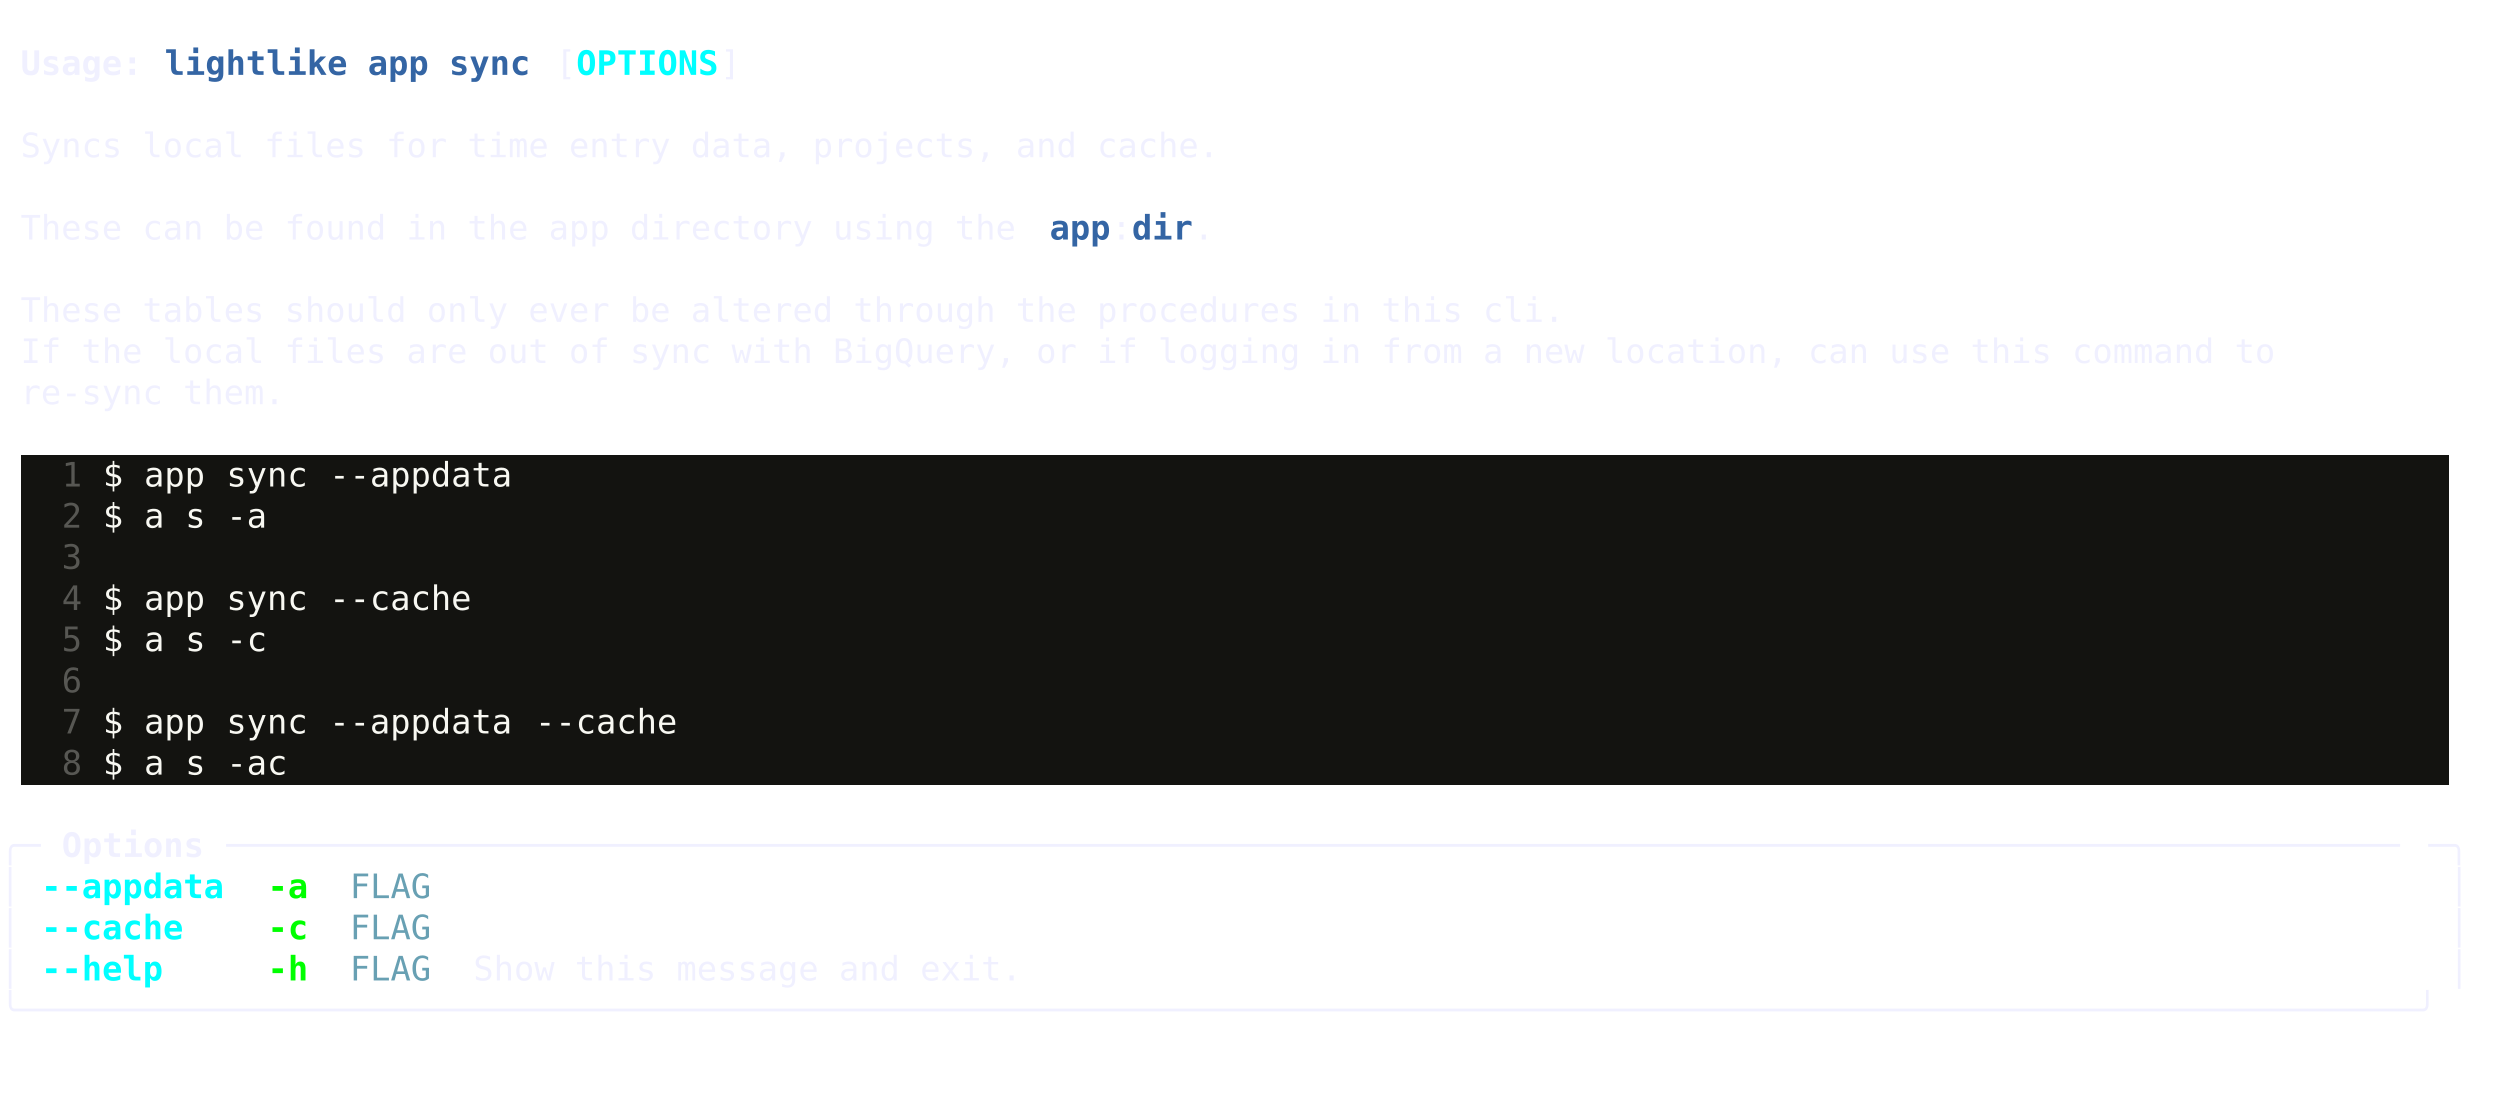
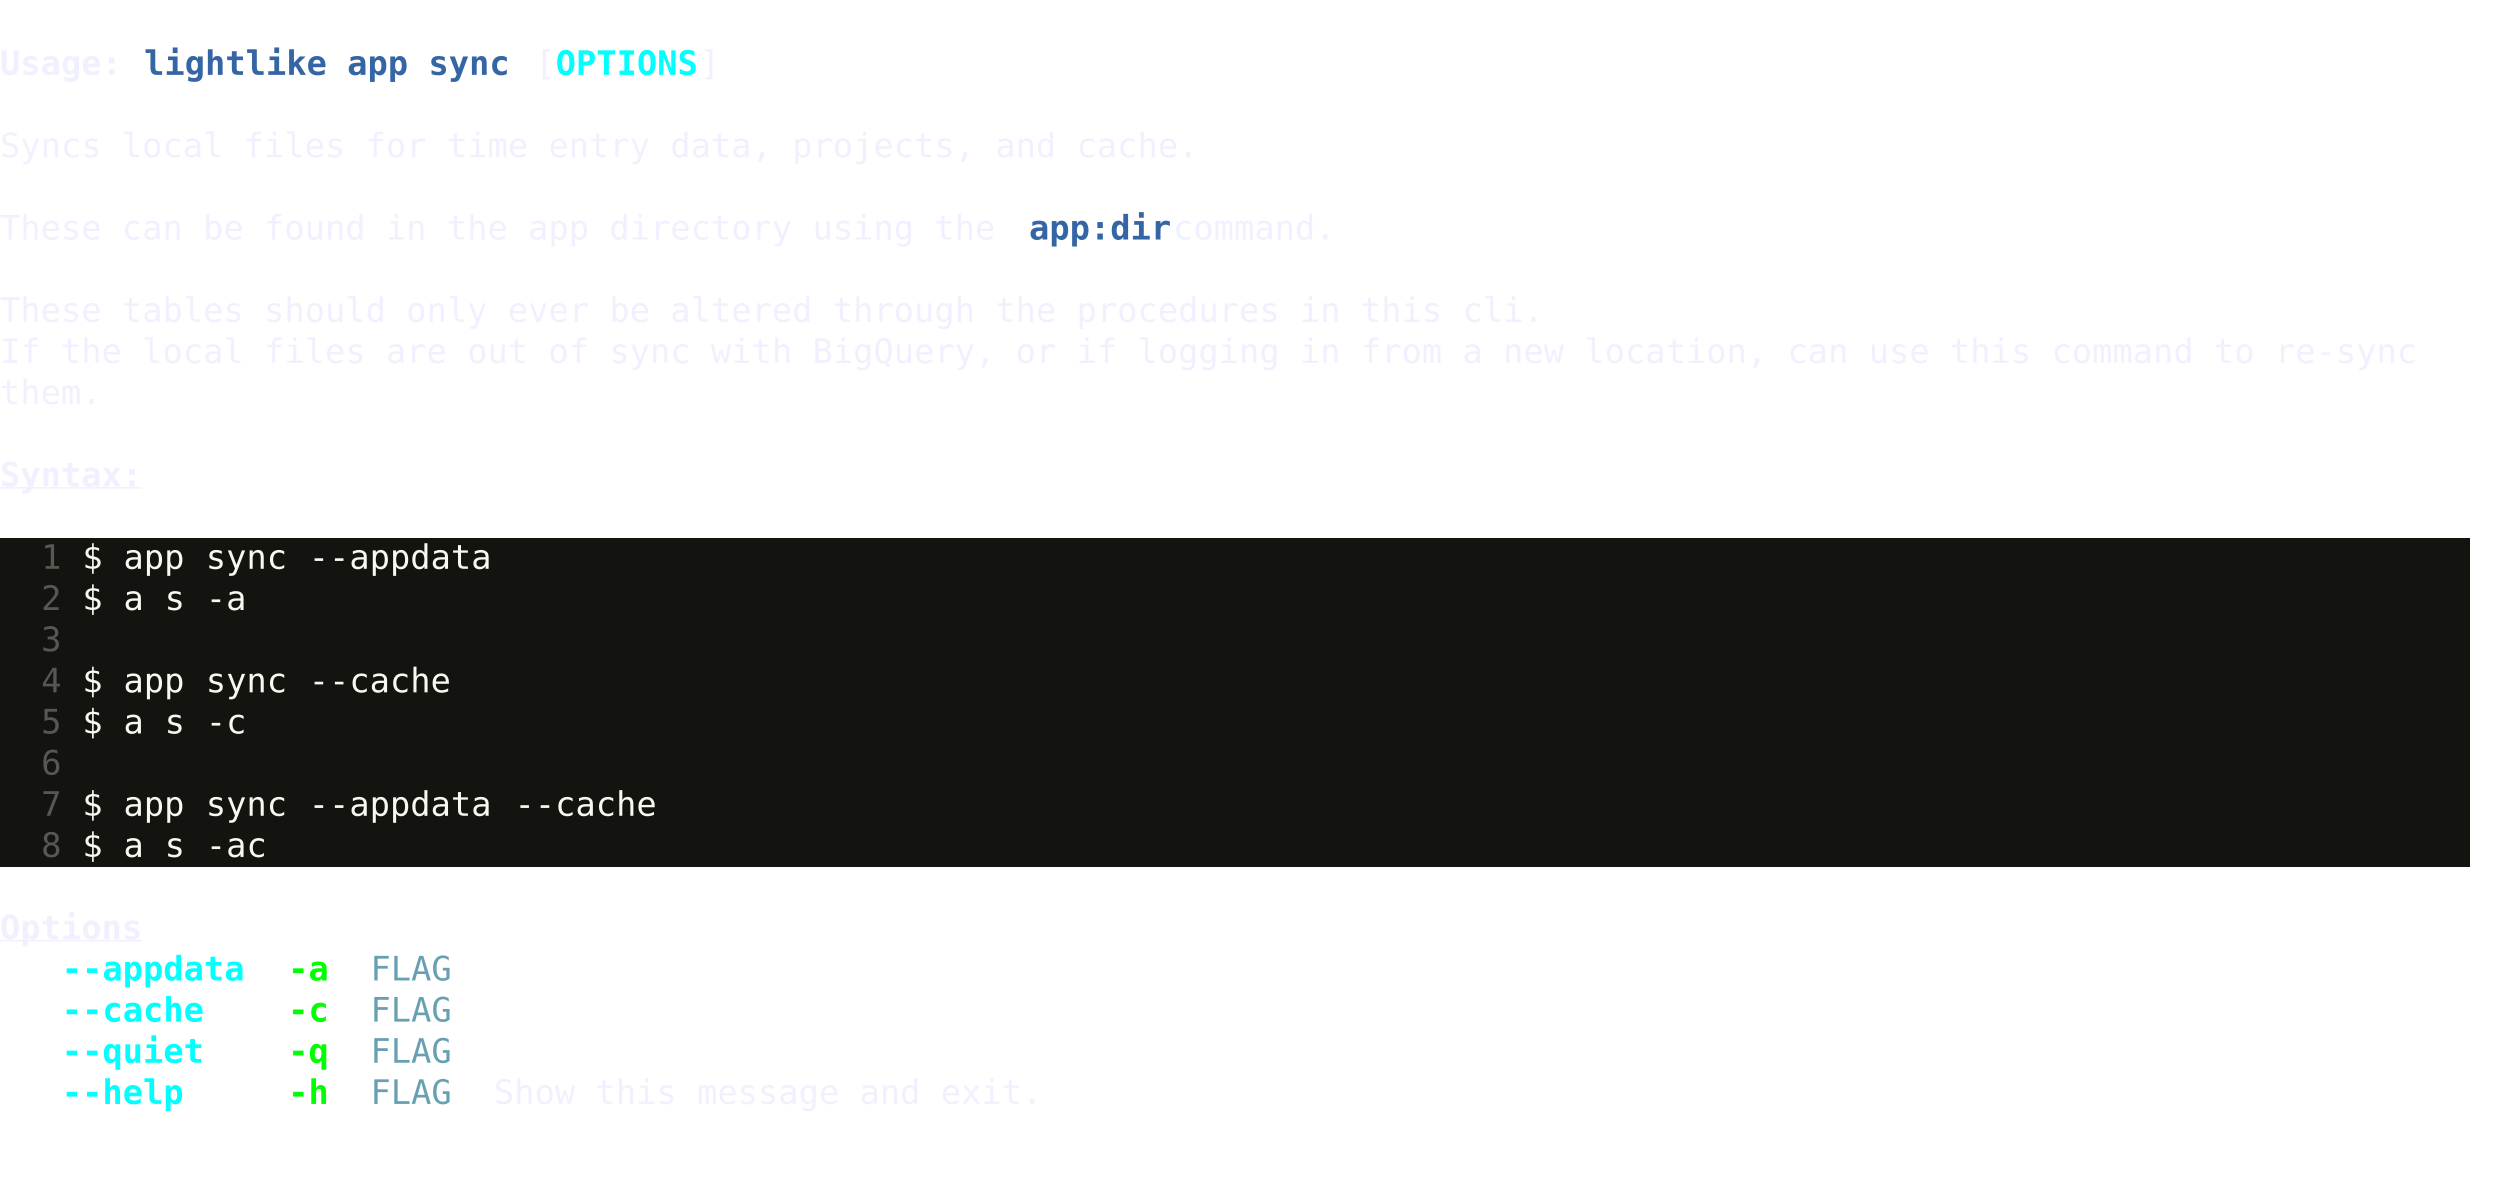
- <svg xmlns="http://www.w3.org/2000/svg" class="rich-terminal" viewBox="0 0 1482 660.0">
+ <svg xmlns="http://www.w3.org/2000/svg" class="rich-terminal" viewBox="0 0 1482 708.8">
  <style>

    @font-face {
        font-family: "Fira Code";
        src: local("FiraCode-Regular"),
                url("https://cdnjs.cloudflare.com/ajax/libs/firacode/6.2.0/woff2/FiraCode-Regular.woff2") format("woff2"),
                url("https://cdnjs.cloudflare.com/ajax/libs/firacode/6.2.0/woff/FiraCode-Regular.woff") format("woff");
        font-style: normal;
        font-weight: 400;
    }
    @font-face {
        font-family: "Fira Code";
        src: local("FiraCode-Bold"),
                url("https://cdnjs.cloudflare.com/ajax/libs/firacode/6.2.0/woff2/FiraCode-Bold.woff2") format("woff2"),
                url("https://cdnjs.cloudflare.com/ajax/libs/firacode/6.2.0/woff/FiraCode-Bold.woff") format("woff");
        font-style: bold;
        font-weight: 700;
    }

    .lightlike-cli-252773214-matrix {
        font-family: Fira Code, monospace;
        font-size: 20px;
        line-height: 24.4px;
        font-variant-east-asian: full-width;
    }

    .lightlike-cli-252773214-title {
        font-size: 18px;
        font-weight: bold;
        font-family: arial;
    }

-     .lightlike-cli-252773214-r1 { fill: #f0f0ff }
- .lightlike-cli-252773214-r2 { fill: #c5c8c6 }
- .lightlike-cli-252773214-r3 { fill: #f0f0ff;font-weight: bold }
+     .lightlike-cli-252773214-r1 { fill: #c5c8c6 }
+ .lightlike-cli-252773214-r2 { fill: #f0f0ff;font-weight: bold }
+ .lightlike-cli-252773214-r3 { fill: #f0f0ff }
.lightlike-cli-252773214-r4 { fill: #3465a4;font-weight: bold }
.lightlike-cli-252773214-r5 { fill: #00ffff;font-weight: bold }
- .lightlike-cli-252773214-r6 { fill: #e1e1db;font-weight: bold }
- .lightlike-cli-252773214-r7 { fill: #575753 }
- .lightlike-cli-252773214-r8 { fill: #f8f8f2 }
- .lightlike-cli-252773214-r9 { fill: #00ff00;font-weight: bold }
- .lightlike-cli-252773214-r10 { fill: #68a0b3 }
+ .lightlike-cli-252773214-r6 { fill: #f0f0ff;font-weight: bold;text-decoration: underline; }
+ .lightlike-cli-252773214-r7 { fill: #e1e1db;font-weight: bold }
+ .lightlike-cli-252773214-r8 { fill: #575753 }
+ .lightlike-cli-252773214-r9 { fill: #f8f8f2 }
+ .lightlike-cli-252773214-r10 { fill: #00ff00;font-weight: bold }
+ .lightlike-cli-252773214-r11 { fill: #68a0b3 }
    </style>
  <defs>
    <clipPath id="lightlike-cli-252773214-clip-terminal">
-       <rect x="0" y="0" width="1463.0" height="609.0" />
+       <rect x="0" y="0" width="1463.0" height="657.8" />
    </clipPath>
    <clipPath id="lightlike-cli-252773214-line-0">
      <rect x="0" y="1.5" width="1464" height="24.65" />
    </clipPath>
    <clipPath id="lightlike-cli-252773214-line-1">
      <rect x="0" y="25.9" width="1464" height="24.65" />
    </clipPath>
    <clipPath id="lightlike-cli-252773214-line-2">
      <rect x="0" y="50.3" width="1464" height="24.65" />
    </clipPath>
    <clipPath id="lightlike-cli-252773214-line-3">
      <rect x="0" y="74.7" width="1464" height="24.65" />
    </clipPath>
    <clipPath id="lightlike-cli-252773214-line-4">
      <rect x="0" y="99.1" width="1464" height="24.65" />
    </clipPath>
    <clipPath id="lightlike-cli-252773214-line-5">
      <rect x="0" y="123.5" width="1464" height="24.65" />
    </clipPath>
    <clipPath id="lightlike-cli-252773214-line-6">
      <rect x="0" y="147.9" width="1464" height="24.65" />
    </clipPath>
    <clipPath id="lightlike-cli-252773214-line-7">
      <rect x="0" y="172.3" width="1464" height="24.65" />
    </clipPath>
    <clipPath id="lightlike-cli-252773214-line-8">
      <rect x="0" y="196.7" width="1464" height="24.65" />
    </clipPath>
    <clipPath id="lightlike-cli-252773214-line-9">
      <rect x="0" y="221.1" width="1464" height="24.65" />
    </clipPath>
    <clipPath id="lightlike-cli-252773214-line-10">
      <rect x="0" y="245.5" width="1464" height="24.65" />
    </clipPath>
    <clipPath id="lightlike-cli-252773214-line-11">
      <rect x="0" y="269.9" width="1464" height="24.65" />
    </clipPath>
    <clipPath id="lightlike-cli-252773214-line-12">
      <rect x="0" y="294.3" width="1464" height="24.65" />
    </clipPath>
    <clipPath id="lightlike-cli-252773214-line-13">
      <rect x="0" y="318.7" width="1464" height="24.65" />
    </clipPath>
    <clipPath id="lightlike-cli-252773214-line-14">
      <rect x="0" y="343.1" width="1464" height="24.65" />
    </clipPath>
    <clipPath id="lightlike-cli-252773214-line-15">
      <rect x="0" y="367.5" width="1464" height="24.65" />
    </clipPath>
    <clipPath id="lightlike-cli-252773214-line-16">
      <rect x="0" y="391.9" width="1464" height="24.65" />
    </clipPath>
    <clipPath id="lightlike-cli-252773214-line-17">
      <rect x="0" y="416.3" width="1464" height="24.65" />
    </clipPath>
    <clipPath id="lightlike-cli-252773214-line-18">
      <rect x="0" y="440.7" width="1464" height="24.65" />
    </clipPath>
    <clipPath id="lightlike-cli-252773214-line-19">
      <rect x="0" y="465.1" width="1464" height="24.65" />
    </clipPath>
    <clipPath id="lightlike-cli-252773214-line-20">
      <rect x="0" y="489.5" width="1464" height="24.65" />
    </clipPath>
    <clipPath id="lightlike-cli-252773214-line-21">
      <rect x="0" y="513.9" width="1464" height="24.65" />
    </clipPath>
    <clipPath id="lightlike-cli-252773214-line-22">
      <rect x="0" y="538.3" width="1464" height="24.65" />
    </clipPath>
    <clipPath id="lightlike-cli-252773214-line-23">
      <rect x="0" y="562.7" width="1464" height="24.65" />
    </clipPath>
+     <clipPath id="lightlike-cli-252773214-line-24">
+       <rect x="0" y="587.1" width="1464" height="24.65" />
+     </clipPath>
+     <clipPath id="lightlike-cli-252773214-line-25">
+       <rect x="0" y="611.5" width="1464" height="24.65" />
+     </clipPath>
  </defs>
-   <rect fill="#131310" x="12.2" y="269.9" width="24.4" height="24.65" shape-rendering="crispEdges" />
-   <rect fill="#131310" x="36.6" y="269.9" width="24.4" height="24.65" shape-rendering="crispEdges" />
-   <rect fill="#131310" x="61" y="269.9" width="24.4" height="24.65" shape-rendering="crispEdges" />
-   <rect fill="#131310" x="85.4" y="269.9" width="36.6" height="24.65" shape-rendering="crispEdges" />
-   <rect fill="#131310" x="122" y="269.9" width="12.2" height="24.65" shape-rendering="crispEdges" />
-   <rect fill="#131310" x="134.2" y="269.9" width="48.8" height="24.65" shape-rendering="crispEdges" />
-   <rect fill="#131310" x="183" y="269.9" width="12.2" height="24.65" shape-rendering="crispEdges" />
-   <rect fill="#131310" x="195.2" y="269.9" width="109.8" height="24.65" shape-rendering="crispEdges" />
-   <rect fill="#131310" x="305" y="269.9" width="1146.8" height="24.65" shape-rendering="crispEdges" />
-   <rect fill="#131310" x="12.2" y="294.3" width="24.4" height="24.65" shape-rendering="crispEdges" />
-   <rect fill="#131310" x="36.6" y="294.3" width="24.4" height="24.65" shape-rendering="crispEdges" />
-   <rect fill="#131310" x="61" y="294.3" width="24.4" height="24.65" shape-rendering="crispEdges" />
-   <rect fill="#131310" x="85.4" y="294.3" width="12.2" height="24.65" shape-rendering="crispEdges" />
-   <rect fill="#131310" x="97.6" y="294.3" width="12.2" height="24.65" shape-rendering="crispEdges" />
-   <rect fill="#131310" x="109.8" y="294.3" width="12.2" height="24.65" shape-rendering="crispEdges" />
-   <rect fill="#131310" x="122" y="294.3" width="12.2" height="24.65" shape-rendering="crispEdges" />
-   <rect fill="#131310" x="134.2" y="294.3" width="24.4" height="24.65" shape-rendering="crispEdges" />
-   <rect fill="#131310" x="158.6" y="294.3" width="1293.2" height="24.65" shape-rendering="crispEdges" />
-   <rect fill="#131310" x="12.2" y="318.7" width="24.4" height="24.65" shape-rendering="crispEdges" />
-   <rect fill="#131310" x="36.6" y="318.7" width="24.4" height="24.65" shape-rendering="crispEdges" />
-   <rect fill="#131310" x="61" y="318.7" width="1390.8" height="24.65" shape-rendering="crispEdges" />
-   <rect fill="#131310" x="12.2" y="343.1" width="24.4" height="24.65" shape-rendering="crispEdges" />
-   <rect fill="#131310" x="36.6" y="343.1" width="24.4" height="24.65" shape-rendering="crispEdges" />
-   <rect fill="#131310" x="61" y="343.1" width="24.4" height="24.65" shape-rendering="crispEdges" />
-   <rect fill="#131310" x="85.4" y="343.1" width="36.6" height="24.65" shape-rendering="crispEdges" />
-   <rect fill="#131310" x="122" y="343.1" width="12.2" height="24.65" shape-rendering="crispEdges" />
-   <rect fill="#131310" x="134.2" y="343.1" width="48.8" height="24.65" shape-rendering="crispEdges" />
-   <rect fill="#131310" x="183" y="343.1" width="12.2" height="24.65" shape-rendering="crispEdges" />
-   <rect fill="#131310" x="195.2" y="343.1" width="85.4" height="24.65" shape-rendering="crispEdges" />
-   <rect fill="#131310" x="280.6" y="343.1" width="1171.2" height="24.65" shape-rendering="crispEdges" />
-   <rect fill="#131310" x="12.2" y="367.5" width="24.4" height="24.65" shape-rendering="crispEdges" />
-   <rect fill="#131310" x="36.6" y="367.5" width="24.4" height="24.65" shape-rendering="crispEdges" />
-   <rect fill="#131310" x="61" y="367.5" width="24.4" height="24.65" shape-rendering="crispEdges" />
-   <rect fill="#131310" x="85.4" y="367.5" width="12.2" height="24.65" shape-rendering="crispEdges" />
-   <rect fill="#131310" x="97.6" y="367.5" width="12.2" height="24.65" shape-rendering="crispEdges" />
-   <rect fill="#131310" x="109.8" y="367.5" width="12.2" height="24.65" shape-rendering="crispEdges" />
-   <rect fill="#131310" x="122" y="367.5" width="12.2" height="24.65" shape-rendering="crispEdges" />
-   <rect fill="#131310" x="134.2" y="367.5" width="24.4" height="24.65" shape-rendering="crispEdges" />
-   <rect fill="#131310" x="158.6" y="367.5" width="1293.2" height="24.65" shape-rendering="crispEdges" />
-   <rect fill="#131310" x="12.2" y="391.9" width="24.4" height="24.65" shape-rendering="crispEdges" />
-   <rect fill="#131310" x="36.6" y="391.9" width="24.4" height="24.65" shape-rendering="crispEdges" />
-   <rect fill="#131310" x="61" y="391.9" width="1390.8" height="24.65" shape-rendering="crispEdges" />
-   <rect fill="#131310" x="12.2" y="416.3" width="24.4" height="24.65" shape-rendering="crispEdges" />
-   <rect fill="#131310" x="36.6" y="416.3" width="24.4" height="24.65" shape-rendering="crispEdges" />
-   <rect fill="#131310" x="61" y="416.3" width="24.4" height="24.65" shape-rendering="crispEdges" />
-   <rect fill="#131310" x="85.4" y="416.3" width="36.6" height="24.65" shape-rendering="crispEdges" />
-   <rect fill="#131310" x="122" y="416.3" width="12.2" height="24.65" shape-rendering="crispEdges" />
-   <rect fill="#131310" x="134.2" y="416.3" width="48.8" height="24.65" shape-rendering="crispEdges" />
-   <rect fill="#131310" x="183" y="416.3" width="12.2" height="24.65" shape-rendering="crispEdges" />
-   <rect fill="#131310" x="195.2" y="416.3" width="109.8" height="24.65" shape-rendering="crispEdges" />
-   <rect fill="#131310" x="305" y="416.3" width="12.2" height="24.65" shape-rendering="crispEdges" />
-   <rect fill="#131310" x="317.2" y="416.3" width="85.4" height="24.65" shape-rendering="crispEdges" />
-   <rect fill="#131310" x="402.6" y="416.3" width="1049.2" height="24.65" shape-rendering="crispEdges" />
-   <rect fill="#131310" x="12.2" y="440.7" width="24.4" height="24.65" shape-rendering="crispEdges" />
-   <rect fill="#131310" x="36.6" y="440.7" width="24.4" height="24.65" shape-rendering="crispEdges" />
-   <rect fill="#131310" x="61" y="440.7" width="24.4" height="24.65" shape-rendering="crispEdges" />
-   <rect fill="#131310" x="85.4" y="440.7" width="12.2" height="24.65" shape-rendering="crispEdges" />
-   <rect fill="#131310" x="97.6" y="440.7" width="12.2" height="24.65" shape-rendering="crispEdges" />
-   <rect fill="#131310" x="109.8" y="440.7" width="12.2" height="24.65" shape-rendering="crispEdges" />
-   <rect fill="#131310" x="122" y="440.7" width="12.2" height="24.65" shape-rendering="crispEdges" />
-   <rect fill="#131310" x="134.2" y="440.7" width="36.6" height="24.65" shape-rendering="crispEdges" />
-   <rect fill="#131310" x="170.8" y="440.7" width="97.6" height="24.65" shape-rendering="crispEdges" />
-   <rect fill="#131310" x="268.4" y="440.7" width="1183.4" height="24.65" shape-rendering="crispEdges" />
+   <rect fill="#131310" x="0" y="318.7" width="24.4" height="24.65" shape-rendering="crispEdges" />
+   <rect fill="#131310" x="24.4" y="318.7" width="24.4" height="24.65" shape-rendering="crispEdges" />
+   <rect fill="#131310" x="48.8" y="318.7" width="24.4" height="24.65" shape-rendering="crispEdges" />
+   <rect fill="#131310" x="73.2" y="318.7" width="36.6" height="24.65" shape-rendering="crispEdges" />
+   <rect fill="#131310" x="109.8" y="318.7" width="12.2" height="24.65" shape-rendering="crispEdges" />
+   <rect fill="#131310" x="122" y="318.7" width="48.8" height="24.65" shape-rendering="crispEdges" />
+   <rect fill="#131310" x="170.8" y="318.7" width="12.2" height="24.65" shape-rendering="crispEdges" />
+   <rect fill="#131310" x="183" y="318.7" width="109.8" height="24.65" shape-rendering="crispEdges" />
+   <rect fill="#131310" x="292.8" y="318.7" width="1171.2" height="24.65" shape-rendering="crispEdges" />
+   <rect fill="#131310" x="0" y="343.1" width="24.4" height="24.65" shape-rendering="crispEdges" />
+   <rect fill="#131310" x="24.4" y="343.1" width="24.4" height="24.65" shape-rendering="crispEdges" />
+   <rect fill="#131310" x="48.8" y="343.1" width="24.4" height="24.65" shape-rendering="crispEdges" />
+   <rect fill="#131310" x="73.2" y="343.1" width="12.2" height="24.65" shape-rendering="crispEdges" />
+   <rect fill="#131310" x="85.4" y="343.1" width="12.2" height="24.65" shape-rendering="crispEdges" />
+   <rect fill="#131310" x="97.6" y="343.1" width="12.2" height="24.65" shape-rendering="crispEdges" />
+   <rect fill="#131310" x="109.8" y="343.1" width="12.2" height="24.65" shape-rendering="crispEdges" />
+   <rect fill="#131310" x="122" y="343.1" width="24.4" height="24.65" shape-rendering="crispEdges" />
+   <rect fill="#131310" x="146.4" y="343.1" width="1317.6" height="24.65" shape-rendering="crispEdges" />
+   <rect fill="#131310" x="0" y="367.5" width="24.4" height="24.65" shape-rendering="crispEdges" />
+   <rect fill="#131310" x="24.4" y="367.5" width="24.4" height="24.65" shape-rendering="crispEdges" />
+   <rect fill="#131310" x="48.8" y="367.5" width="1415.2" height="24.65" shape-rendering="crispEdges" />
+   <rect fill="#131310" x="0" y="391.9" width="24.4" height="24.65" shape-rendering="crispEdges" />
+   <rect fill="#131310" x="24.4" y="391.9" width="24.4" height="24.65" shape-rendering="crispEdges" />
+   <rect fill="#131310" x="48.8" y="391.9" width="24.4" height="24.65" shape-rendering="crispEdges" />
+   <rect fill="#131310" x="73.2" y="391.9" width="36.6" height="24.65" shape-rendering="crispEdges" />
+   <rect fill="#131310" x="109.8" y="391.9" width="12.2" height="24.65" shape-rendering="crispEdges" />
+   <rect fill="#131310" x="122" y="391.9" width="48.8" height="24.65" shape-rendering="crispEdges" />
+   <rect fill="#131310" x="170.8" y="391.9" width="12.2" height="24.65" shape-rendering="crispEdges" />
+   <rect fill="#131310" x="183" y="391.9" width="85.4" height="24.65" shape-rendering="crispEdges" />
+   <rect fill="#131310" x="268.4" y="391.9" width="1195.6" height="24.65" shape-rendering="crispEdges" />
+   <rect fill="#131310" x="0" y="416.3" width="24.4" height="24.65" shape-rendering="crispEdges" />
+   <rect fill="#131310" x="24.4" y="416.3" width="24.4" height="24.65" shape-rendering="crispEdges" />
+   <rect fill="#131310" x="48.8" y="416.3" width="24.4" height="24.65" shape-rendering="crispEdges" />
+   <rect fill="#131310" x="73.2" y="416.3" width="12.2" height="24.65" shape-rendering="crispEdges" />
+   <rect fill="#131310" x="85.4" y="416.3" width="12.2" height="24.65" shape-rendering="crispEdges" />
+   <rect fill="#131310" x="97.6" y="416.3" width="12.2" height="24.65" shape-rendering="crispEdges" />
+   <rect fill="#131310" x="109.8" y="416.3" width="12.2" height="24.65" shape-rendering="crispEdges" />
+   <rect fill="#131310" x="122" y="416.3" width="24.4" height="24.65" shape-rendering="crispEdges" />
+   <rect fill="#131310" x="146.4" y="416.3" width="1317.6" height="24.65" shape-rendering="crispEdges" />
+   <rect fill="#131310" x="0" y="440.7" width="24.4" height="24.65" shape-rendering="crispEdges" />
+   <rect fill="#131310" x="24.4" y="440.7" width="24.4" height="24.65" shape-rendering="crispEdges" />
+   <rect fill="#131310" x="48.8" y="440.7" width="1415.2" height="24.65" shape-rendering="crispEdges" />
+   <rect fill="#131310" x="0" y="465.1" width="24.4" height="24.65" shape-rendering="crispEdges" />
+   <rect fill="#131310" x="24.4" y="465.1" width="24.4" height="24.65" shape-rendering="crispEdges" />
+   <rect fill="#131310" x="48.8" y="465.1" width="24.4" height="24.65" shape-rendering="crispEdges" />
+   <rect fill="#131310" x="73.2" y="465.1" width="36.6" height="24.65" shape-rendering="crispEdges" />
+   <rect fill="#131310" x="109.8" y="465.1" width="12.2" height="24.65" shape-rendering="crispEdges" />
+   <rect fill="#131310" x="122" y="465.1" width="48.8" height="24.65" shape-rendering="crispEdges" />
+   <rect fill="#131310" x="170.8" y="465.1" width="12.2" height="24.65" shape-rendering="crispEdges" />
+   <rect fill="#131310" x="183" y="465.1" width="109.8" height="24.65" shape-rendering="crispEdges" />
+   <rect fill="#131310" x="292.8" y="465.1" width="12.2" height="24.65" shape-rendering="crispEdges" />
+   <rect fill="#131310" x="305" y="465.1" width="85.4" height="24.65" shape-rendering="crispEdges" />
+   <rect fill="#131310" x="390.4" y="465.1" width="1073.6" height="24.65" shape-rendering="crispEdges" />
+   <rect fill="#131310" x="0" y="489.5" width="24.4" height="24.65" shape-rendering="crispEdges" />
+   <rect fill="#131310" x="24.4" y="489.5" width="24.4" height="24.65" shape-rendering="crispEdges" />
+   <rect fill="#131310" x="48.8" y="489.5" width="24.4" height="24.65" shape-rendering="crispEdges" />
+   <rect fill="#131310" x="73.2" y="489.5" width="12.2" height="24.65" shape-rendering="crispEdges" />
+   <rect fill="#131310" x="85.4" y="489.5" width="12.2" height="24.65" shape-rendering="crispEdges" />
+   <rect fill="#131310" x="97.6" y="489.5" width="12.2" height="24.65" shape-rendering="crispEdges" />
+   <rect fill="#131310" x="109.8" y="489.5" width="12.2" height="24.65" shape-rendering="crispEdges" />
+   <rect fill="#131310" x="122" y="489.5" width="36.6" height="24.65" shape-rendering="crispEdges" />
+   <rect fill="#131310" x="158.6" y="489.5" width="97.6" height="24.65" shape-rendering="crispEdges" />
+   <rect fill="#131310" x="256.2" y="489.5" width="1207.8" height="24.65" shape-rendering="crispEdges" />
  <g class="lightlike-cli-252773214-matrix">
-     <text class="lightlike-cli-252773214-r2" x="1464" y="20" textLength="12.2" clip-path="url(#lightlike-cli-252773214-line-0)">
- </text>
-     <text class="lightlike-cli-252773214-r3" x="12.2" y="44.4" textLength="73.2" clip-path="url(#lightlike-cli-252773214-line-1)">Usage:</text>
-     <text class="lightlike-cli-252773214-r4" x="97.6" y="44.4" textLength="219.6" clip-path="url(#lightlike-cli-252773214-line-1)">lightlike app sync</text>
-     <text class="lightlike-cli-252773214-r1" x="329.4" y="44.4" textLength="12.2" clip-path="url(#lightlike-cli-252773214-line-1)">[</text>
-     <text class="lightlike-cli-252773214-r5" x="341.6" y="44.4" textLength="85.4" clip-path="url(#lightlike-cli-252773214-line-1)">OPTIONS</text>
-     <text class="lightlike-cli-252773214-r1" x="427" y="44.4" textLength="12.2" clip-path="url(#lightlike-cli-252773214-line-1)">]</text>
-     <text class="lightlike-cli-252773214-r2" x="1464" y="44.4" textLength="12.2" clip-path="url(#lightlike-cli-252773214-line-1)">
- </text>
-     <text class="lightlike-cli-252773214-r2" x="1464" y="68.8" textLength="12.2" clip-path="url(#lightlike-cli-252773214-line-2)">
- </text>
-     <text class="lightlike-cli-252773214-r1" x="12.2" y="93.2" textLength="719.8" clip-path="url(#lightlike-cli-252773214-line-3)">Syncs local files for time entry data, projects, and cache.</text>
-     <text class="lightlike-cli-252773214-r2" x="1464" y="93.2" textLength="12.2" clip-path="url(#lightlike-cli-252773214-line-3)">
- </text>
-     <text class="lightlike-cli-252773214-r2" x="1464" y="117.6" textLength="12.2" clip-path="url(#lightlike-cli-252773214-line-4)">
- </text>
-     <text class="lightlike-cli-252773214-r1" x="12.2" y="142" textLength="610" clip-path="url(#lightlike-cli-252773214-line-5)">These can be found in the app directory using the </text>
-     <text class="lightlike-cli-252773214-r4" x="622.2" y="142" textLength="36.6" clip-path="url(#lightlike-cli-252773214-line-5)">app</text>
-     <text class="lightlike-cli-252773214-r1" x="658.8" y="142" textLength="12.2" clip-path="url(#lightlike-cli-252773214-line-5)">:</text>
-     <text class="lightlike-cli-252773214-r4" x="671" y="142" textLength="36.6" clip-path="url(#lightlike-cli-252773214-line-5)">dir</text>
-     <text class="lightlike-cli-252773214-r1" x="707.6" y="142" textLength="12.2" clip-path="url(#lightlike-cli-252773214-line-5)">.</text>
-     <text class="lightlike-cli-252773214-r2" x="1464" y="142" textLength="12.2" clip-path="url(#lightlike-cli-252773214-line-5)">
- </text>
-     <text class="lightlike-cli-252773214-r2" x="1464" y="166.4" textLength="12.2" clip-path="url(#lightlike-cli-252773214-line-6)">
- </text>
-     <text class="lightlike-cli-252773214-r1" x="12.2" y="190.8" textLength="927.2" clip-path="url(#lightlike-cli-252773214-line-7)">These tables should only ever be altered through the procedures in this cli.</text>
-     <text class="lightlike-cli-252773214-r2" x="1464" y="190.8" textLength="12.2" clip-path="url(#lightlike-cli-252773214-line-7)">
- </text>
-     <text class="lightlike-cli-252773214-r1" x="12.2" y="215.2" textLength="1366.4" clip-path="url(#lightlike-cli-252773214-line-8)">If the local files are out of sync with BigQuery, or if logging in from a new location, can use this command to </text>
-     <text class="lightlike-cli-252773214-r2" x="1464" y="215.2" textLength="12.2" clip-path="url(#lightlike-cli-252773214-line-8)">
- </text>
-     <text class="lightlike-cli-252773214-r1" x="12.2" y="239.6" textLength="158.6" clip-path="url(#lightlike-cli-252773214-line-9)">re-sync them.</text>
-     <text class="lightlike-cli-252773214-r2" x="1464" y="239.6" textLength="12.2" clip-path="url(#lightlike-cli-252773214-line-9)">
- </text>
-     <text class="lightlike-cli-252773214-r2" x="1464" y="264" textLength="12.2" clip-path="url(#lightlike-cli-252773214-line-10)">
- </text>
-     <text class="lightlike-cli-252773214-r7" x="36.6" y="288.4" textLength="24.4" clip-path="url(#lightlike-cli-252773214-line-11)">1 </text>
-     <text class="lightlike-cli-252773214-r8" x="61" y="288.4" textLength="24.4" clip-path="url(#lightlike-cli-252773214-line-11)">$ </text>
-     <text class="lightlike-cli-252773214-r8" x="85.4" y="288.4" textLength="36.6" clip-path="url(#lightlike-cli-252773214-line-11)">app</text>
-     <text class="lightlike-cli-252773214-r8" x="134.2" y="288.4" textLength="48.8" clip-path="url(#lightlike-cli-252773214-line-11)">sync</text>
-     <text class="lightlike-cli-252773214-r8" x="195.2" y="288.4" textLength="109.8" clip-path="url(#lightlike-cli-252773214-line-11)">--appdata</text>
-     <text class="lightlike-cli-252773214-r2" x="1464" y="288.4" textLength="12.2" clip-path="url(#lightlike-cli-252773214-line-11)">
- </text>
-     <text class="lightlike-cli-252773214-r7" x="36.6" y="312.8" textLength="24.4" clip-path="url(#lightlike-cli-252773214-line-12)">2 </text>
-     <text class="lightlike-cli-252773214-r8" x="61" y="312.8" textLength="24.4" clip-path="url(#lightlike-cli-252773214-line-12)">$ </text>
-     <text class="lightlike-cli-252773214-r8" x="85.4" y="312.8" textLength="12.2" clip-path="url(#lightlike-cli-252773214-line-12)">a</text>
-     <text class="lightlike-cli-252773214-r8" x="109.8" y="312.8" textLength="12.2" clip-path="url(#lightlike-cli-252773214-line-12)">s</text>
-     <text class="lightlike-cli-252773214-r8" x="134.2" y="312.8" textLength="24.4" clip-path="url(#lightlike-cli-252773214-line-12)">-a</text>
-     <text class="lightlike-cli-252773214-r2" x="1464" y="312.8" textLength="12.2" clip-path="url(#lightlike-cli-252773214-line-12)">
- </text>
-     <text class="lightlike-cli-252773214-r7" x="36.6" y="337.2" textLength="24.4" clip-path="url(#lightlike-cli-252773214-line-13)">3 </text>
-     <text class="lightlike-cli-252773214-r2" x="1464" y="337.2" textLength="12.2" clip-path="url(#lightlike-cli-252773214-line-13)">
- </text>
-     <text class="lightlike-cli-252773214-r7" x="36.6" y="361.6" textLength="24.4" clip-path="url(#lightlike-cli-252773214-line-14)">4 </text>
-     <text class="lightlike-cli-252773214-r8" x="61" y="361.6" textLength="24.4" clip-path="url(#lightlike-cli-252773214-line-14)">$ </text>
-     <text class="lightlike-cli-252773214-r8" x="85.4" y="361.6" textLength="36.6" clip-path="url(#lightlike-cli-252773214-line-14)">app</text>
-     <text class="lightlike-cli-252773214-r8" x="134.2" y="361.6" textLength="48.8" clip-path="url(#lightlike-cli-252773214-line-14)">sync</text>
-     <text class="lightlike-cli-252773214-r8" x="195.2" y="361.6" textLength="85.4" clip-path="url(#lightlike-cli-252773214-line-14)">--cache</text>
-     <text class="lightlike-cli-252773214-r2" x="1464" y="361.6" textLength="12.2" clip-path="url(#lightlike-cli-252773214-line-14)">
- </text>
-     <text class="lightlike-cli-252773214-r7" x="36.6" y="386" textLength="24.4" clip-path="url(#lightlike-cli-252773214-line-15)">5 </text>
-     <text class="lightlike-cli-252773214-r8" x="61" y="386" textLength="24.4" clip-path="url(#lightlike-cli-252773214-line-15)">$ </text>
-     <text class="lightlike-cli-252773214-r8" x="85.4" y="386" textLength="12.2" clip-path="url(#lightlike-cli-252773214-line-15)">a</text>
-     <text class="lightlike-cli-252773214-r8" x="109.8" y="386" textLength="12.2" clip-path="url(#lightlike-cli-252773214-line-15)">s</text>
-     <text class="lightlike-cli-252773214-r8" x="134.2" y="386" textLength="24.4" clip-path="url(#lightlike-cli-252773214-line-15)">-c</text>
-     <text class="lightlike-cli-252773214-r2" x="1464" y="386" textLength="12.2" clip-path="url(#lightlike-cli-252773214-line-15)">
- </text>
-     <text class="lightlike-cli-252773214-r7" x="36.6" y="410.4" textLength="24.4" clip-path="url(#lightlike-cli-252773214-line-16)">6 </text>
-     <text class="lightlike-cli-252773214-r2" x="1464" y="410.4" textLength="12.2" clip-path="url(#lightlike-cli-252773214-line-16)">
- </text>
-     <text class="lightlike-cli-252773214-r7" x="36.6" y="434.8" textLength="24.4" clip-path="url(#lightlike-cli-252773214-line-17)">7 </text>
-     <text class="lightlike-cli-252773214-r8" x="61" y="434.8" textLength="24.4" clip-path="url(#lightlike-cli-252773214-line-17)">$ </text>
-     <text class="lightlike-cli-252773214-r8" x="85.4" y="434.8" textLength="36.6" clip-path="url(#lightlike-cli-252773214-line-17)">app</text>
-     <text class="lightlike-cli-252773214-r8" x="134.2" y="434.8" textLength="48.8" clip-path="url(#lightlike-cli-252773214-line-17)">sync</text>
-     <text class="lightlike-cli-252773214-r8" x="195.2" y="434.8" textLength="109.8" clip-path="url(#lightlike-cli-252773214-line-17)">--appdata</text>
-     <text class="lightlike-cli-252773214-r8" x="317.2" y="434.8" textLength="85.4" clip-path="url(#lightlike-cli-252773214-line-17)">--cache</text>
-     <text class="lightlike-cli-252773214-r2" x="1464" y="434.8" textLength="12.2" clip-path="url(#lightlike-cli-252773214-line-17)">
- </text>
-     <text class="lightlike-cli-252773214-r7" x="36.6" y="459.2" textLength="24.4" clip-path="url(#lightlike-cli-252773214-line-18)">8 </text>
-     <text class="lightlike-cli-252773214-r8" x="61" y="459.2" textLength="24.4" clip-path="url(#lightlike-cli-252773214-line-18)">$ </text>
-     <text class="lightlike-cli-252773214-r8" x="85.4" y="459.2" textLength="12.2" clip-path="url(#lightlike-cli-252773214-line-18)">a</text>
-     <text class="lightlike-cli-252773214-r8" x="109.8" y="459.2" textLength="12.2" clip-path="url(#lightlike-cli-252773214-line-18)">s</text>
-     <text class="lightlike-cli-252773214-r8" x="134.2" y="459.2" textLength="36.6" clip-path="url(#lightlike-cli-252773214-line-18)">-ac</text>
-     <text class="lightlike-cli-252773214-r2" x="1464" y="459.2" textLength="12.2" clip-path="url(#lightlike-cli-252773214-line-18)">
- </text>
-     <text class="lightlike-cli-252773214-r2" x="1464" y="483.6" textLength="12.2" clip-path="url(#lightlike-cli-252773214-line-19)">
- </text>
-     <text class="lightlike-cli-252773214-r1" x="0" y="508" textLength="24.4" clip-path="url(#lightlike-cli-252773214-line-20)">╭─</text>
-     <text class="lightlike-cli-252773214-r3" x="36.6" y="508" textLength="85.4" clip-path="url(#lightlike-cli-252773214-line-20)">Options</text>
-     <text class="lightlike-cli-252773214-r1" x="134.2" y="508" textLength="1305.4" clip-path="url(#lightlike-cli-252773214-line-20)">───────────────────────────────────────────────────────────────────────────────────────────────────────────</text>
-     <text class="lightlike-cli-252773214-r1" x="1439.6" y="508" textLength="24.4" clip-path="url(#lightlike-cli-252773214-line-20)">─╮</text>
-     <text class="lightlike-cli-252773214-r2" x="1464" y="508" textLength="12.2" clip-path="url(#lightlike-cli-252773214-line-20)">
- </text>
-     <text class="lightlike-cli-252773214-r1" x="0" y="532.4" textLength="12.2" clip-path="url(#lightlike-cli-252773214-line-21)">│</text>
-     <text class="lightlike-cli-252773214-r5" x="24.4" y="532.4" textLength="109.8" clip-path="url(#lightlike-cli-252773214-line-21)">--appdata</text>
-     <text class="lightlike-cli-252773214-r9" x="158.6" y="532.4" textLength="24.4" clip-path="url(#lightlike-cli-252773214-line-21)">-a</text>
-     <text class="lightlike-cli-252773214-r10" x="207.4" y="532.4" textLength="48.8" clip-path="url(#lightlike-cli-252773214-line-21)">FLAG</text>
-     <text class="lightlike-cli-252773214-r1" x="1451.8" y="532.4" textLength="12.2" clip-path="url(#lightlike-cli-252773214-line-21)">│</text>
-     <text class="lightlike-cli-252773214-r2" x="1464" y="532.4" textLength="12.2" clip-path="url(#lightlike-cli-252773214-line-21)">
- </text>
-     <text class="lightlike-cli-252773214-r1" x="0" y="556.8" textLength="12.2" clip-path="url(#lightlike-cli-252773214-line-22)">│</text>
-     <text class="lightlike-cli-252773214-r5" x="24.4" y="556.8" textLength="85.4" clip-path="url(#lightlike-cli-252773214-line-22)">--cache</text>
-     <text class="lightlike-cli-252773214-r9" x="158.6" y="556.8" textLength="24.4" clip-path="url(#lightlike-cli-252773214-line-22)">-c</text>
-     <text class="lightlike-cli-252773214-r10" x="207.4" y="556.8" textLength="48.8" clip-path="url(#lightlike-cli-252773214-line-22)">FLAG</text>
-     <text class="lightlike-cli-252773214-r1" x="1451.8" y="556.8" textLength="12.2" clip-path="url(#lightlike-cli-252773214-line-22)">│</text>
-     <text class="lightlike-cli-252773214-r2" x="1464" y="556.8" textLength="12.2" clip-path="url(#lightlike-cli-252773214-line-22)">
- </text>
-     <text class="lightlike-cli-252773214-r1" x="0" y="581.2" textLength="12.2" clip-path="url(#lightlike-cli-252773214-line-23)">│</text>
-     <text class="lightlike-cli-252773214-r5" x="24.4" y="581.2" textLength="73.2" clip-path="url(#lightlike-cli-252773214-line-23)">--help</text>
-     <text class="lightlike-cli-252773214-r9" x="158.6" y="581.2" textLength="24.4" clip-path="url(#lightlike-cli-252773214-line-23)">-h</text>
-     <text class="lightlike-cli-252773214-r10" x="207.4" y="581.2" textLength="48.8" clip-path="url(#lightlike-cli-252773214-line-23)">FLAG</text>
-     <text class="lightlike-cli-252773214-r1" x="280.6" y="581.2" textLength="329.4" clip-path="url(#lightlike-cli-252773214-line-23)">Show this message and exit.</text>
-     <text class="lightlike-cli-252773214-r1" x="1451.8" y="581.2" textLength="12.2" clip-path="url(#lightlike-cli-252773214-line-23)">│</text>
-     <text class="lightlike-cli-252773214-r2" x="1464" y="581.2" textLength="12.2" clip-path="url(#lightlike-cli-252773214-line-23)">
- </text>
-     <text class="lightlike-cli-252773214-r1" x="0" y="605.6" textLength="1464" clip-path="url(#lightlike-cli-252773214-line-24)">╰──────────────────────────────────────────────────────────────────────────────────────────────────────────────────────╯</text>
-     <text class="lightlike-cli-252773214-r2" x="1464" y="605.6" textLength="12.2" clip-path="url(#lightlike-cli-252773214-line-24)">
+     <text class="lightlike-cli-252773214-r1" x="1464" y="20" textLength="12.2" clip-path="url(#lightlike-cli-252773214-line-0)">
+ </text>
+     <text class="lightlike-cli-252773214-r2" x="0" y="44.4" textLength="73.2" clip-path="url(#lightlike-cli-252773214-line-1)">Usage:</text>
+     <text class="lightlike-cli-252773214-r4" x="85.4" y="44.4" textLength="219.6" clip-path="url(#lightlike-cli-252773214-line-1)">lightlike app sync</text>
+     <text class="lightlike-cli-252773214-r3" x="317.2" y="44.4" textLength="12.2" clip-path="url(#lightlike-cli-252773214-line-1)">[</text>
+     <text class="lightlike-cli-252773214-r5" x="329.4" y="44.4" textLength="85.4" clip-path="url(#lightlike-cli-252773214-line-1)">OPTIONS</text>
+     <text class="lightlike-cli-252773214-r3" x="414.8" y="44.4" textLength="12.2" clip-path="url(#lightlike-cli-252773214-line-1)">]</text>
+     <text class="lightlike-cli-252773214-r1" x="1464" y="44.4" textLength="12.2" clip-path="url(#lightlike-cli-252773214-line-1)">
+ </text>
+     <text class="lightlike-cli-252773214-r1" x="1464" y="68.8" textLength="12.2" clip-path="url(#lightlike-cli-252773214-line-2)">
+ </text>
+     <text class="lightlike-cli-252773214-r3" x="0" y="93.2" textLength="719.8" clip-path="url(#lightlike-cli-252773214-line-3)">Syncs local files for time entry data, projects, and cache.</text>
+     <text class="lightlike-cli-252773214-r1" x="1464" y="93.2" textLength="12.2" clip-path="url(#lightlike-cli-252773214-line-3)">
+ </text>
+     <text class="lightlike-cli-252773214-r1" x="1464" y="117.6" textLength="12.2" clip-path="url(#lightlike-cli-252773214-line-4)">
+ </text>
+     <text class="lightlike-cli-252773214-r3" x="0" y="142" textLength="610" clip-path="url(#lightlike-cli-252773214-line-5)">These can be found in the app directory using the </text>
+     <text class="lightlike-cli-252773214-r4" x="610" y="142" textLength="85.4" clip-path="url(#lightlike-cli-252773214-line-5)">app:dir</text>
+     <text class="lightlike-cli-252773214-r3" x="695.4" y="142" textLength="109.8" clip-path="url(#lightlike-cli-252773214-line-5)"> command.</text>
+     <text class="lightlike-cli-252773214-r1" x="1464" y="142" textLength="12.2" clip-path="url(#lightlike-cli-252773214-line-5)">
+ </text>
+     <text class="lightlike-cli-252773214-r1" x="1464" y="166.4" textLength="12.2" clip-path="url(#lightlike-cli-252773214-line-6)">
+ </text>
+     <text class="lightlike-cli-252773214-r3" x="0" y="190.8" textLength="927.2" clip-path="url(#lightlike-cli-252773214-line-7)">These tables should only ever be altered through the procedures in this cli.</text>
+     <text class="lightlike-cli-252773214-r1" x="1464" y="190.8" textLength="12.2" clip-path="url(#lightlike-cli-252773214-line-7)">
+ </text>
+     <text class="lightlike-cli-252773214-r3" x="0" y="215.2" textLength="1464" clip-path="url(#lightlike-cli-252773214-line-8)">If the local files are out of sync with BigQuery, or if logging in from a new location, can use this command to re-sync </text>
+     <text class="lightlike-cli-252773214-r1" x="1464" y="215.2" textLength="12.2" clip-path="url(#lightlike-cli-252773214-line-8)">
+ </text>
+     <text class="lightlike-cli-252773214-r3" x="0" y="239.6" textLength="61" clip-path="url(#lightlike-cli-252773214-line-9)">them.</text>
+     <text class="lightlike-cli-252773214-r1" x="1464" y="239.6" textLength="12.2" clip-path="url(#lightlike-cli-252773214-line-9)">
+ </text>
+     <text class="lightlike-cli-252773214-r1" x="1464" y="264" textLength="12.2" clip-path="url(#lightlike-cli-252773214-line-10)">
+ </text>
+     <text class="lightlike-cli-252773214-r6" x="0" y="288.4" textLength="85.4" clip-path="url(#lightlike-cli-252773214-line-11)">Syntax:</text>
+     <text class="lightlike-cli-252773214-r1" x="1464" y="288.4" textLength="12.2" clip-path="url(#lightlike-cli-252773214-line-11)">
+ </text>
+     <text class="lightlike-cli-252773214-r1" x="1464" y="312.8" textLength="12.2" clip-path="url(#lightlike-cli-252773214-line-12)">
+ </text>
+     <text class="lightlike-cli-252773214-r8" x="24.4" y="337.2" textLength="24.4" clip-path="url(#lightlike-cli-252773214-line-13)">1 </text>
+     <text class="lightlike-cli-252773214-r9" x="48.8" y="337.2" textLength="24.4" clip-path="url(#lightlike-cli-252773214-line-13)">$ </text>
+     <text class="lightlike-cli-252773214-r9" x="73.2" y="337.2" textLength="36.6" clip-path="url(#lightlike-cli-252773214-line-13)">app</text>
+     <text class="lightlike-cli-252773214-r9" x="122" y="337.2" textLength="48.8" clip-path="url(#lightlike-cli-252773214-line-13)">sync</text>
+     <text class="lightlike-cli-252773214-r9" x="183" y="337.2" textLength="109.8" clip-path="url(#lightlike-cli-252773214-line-13)">--appdata</text>
+     <text class="lightlike-cli-252773214-r1" x="1464" y="337.2" textLength="12.2" clip-path="url(#lightlike-cli-252773214-line-13)">
+ </text>
+     <text class="lightlike-cli-252773214-r8" x="24.4" y="361.6" textLength="24.4" clip-path="url(#lightlike-cli-252773214-line-14)">2 </text>
+     <text class="lightlike-cli-252773214-r9" x="48.8" y="361.6" textLength="24.4" clip-path="url(#lightlike-cli-252773214-line-14)">$ </text>
+     <text class="lightlike-cli-252773214-r9" x="73.2" y="361.6" textLength="12.2" clip-path="url(#lightlike-cli-252773214-line-14)">a</text>
+     <text class="lightlike-cli-252773214-r9" x="97.6" y="361.6" textLength="12.2" clip-path="url(#lightlike-cli-252773214-line-14)">s</text>
+     <text class="lightlike-cli-252773214-r9" x="122" y="361.6" textLength="24.4" clip-path="url(#lightlike-cli-252773214-line-14)">-a</text>
+     <text class="lightlike-cli-252773214-r1" x="1464" y="361.6" textLength="12.2" clip-path="url(#lightlike-cli-252773214-line-14)">
+ </text>
+     <text class="lightlike-cli-252773214-r8" x="24.4" y="386" textLength="24.4" clip-path="url(#lightlike-cli-252773214-line-15)">3 </text>
+     <text class="lightlike-cli-252773214-r1" x="1464" y="386" textLength="12.2" clip-path="url(#lightlike-cli-252773214-line-15)">
+ </text>
+     <text class="lightlike-cli-252773214-r8" x="24.4" y="410.4" textLength="24.4" clip-path="url(#lightlike-cli-252773214-line-16)">4 </text>
+     <text class="lightlike-cli-252773214-r9" x="48.8" y="410.4" textLength="24.4" clip-path="url(#lightlike-cli-252773214-line-16)">$ </text>
+     <text class="lightlike-cli-252773214-r9" x="73.2" y="410.4" textLength="36.6" clip-path="url(#lightlike-cli-252773214-line-16)">app</text>
+     <text class="lightlike-cli-252773214-r9" x="122" y="410.4" textLength="48.8" clip-path="url(#lightlike-cli-252773214-line-16)">sync</text>
+     <text class="lightlike-cli-252773214-r9" x="183" y="410.4" textLength="85.4" clip-path="url(#lightlike-cli-252773214-line-16)">--cache</text>
+     <text class="lightlike-cli-252773214-r1" x="1464" y="410.4" textLength="12.2" clip-path="url(#lightlike-cli-252773214-line-16)">
+ </text>
+     <text class="lightlike-cli-252773214-r8" x="24.4" y="434.8" textLength="24.4" clip-path="url(#lightlike-cli-252773214-line-17)">5 </text>
+     <text class="lightlike-cli-252773214-r9" x="48.8" y="434.8" textLength="24.4" clip-path="url(#lightlike-cli-252773214-line-17)">$ </text>
+     <text class="lightlike-cli-252773214-r9" x="73.2" y="434.8" textLength="12.2" clip-path="url(#lightlike-cli-252773214-line-17)">a</text>
+     <text class="lightlike-cli-252773214-r9" x="97.6" y="434.8" textLength="12.2" clip-path="url(#lightlike-cli-252773214-line-17)">s</text>
+     <text class="lightlike-cli-252773214-r9" x="122" y="434.8" textLength="24.4" clip-path="url(#lightlike-cli-252773214-line-17)">-c</text>
+     <text class="lightlike-cli-252773214-r1" x="1464" y="434.8" textLength="12.2" clip-path="url(#lightlike-cli-252773214-line-17)">
+ </text>
+     <text class="lightlike-cli-252773214-r8" x="24.4" y="459.2" textLength="24.4" clip-path="url(#lightlike-cli-252773214-line-18)">6 </text>
+     <text class="lightlike-cli-252773214-r1" x="1464" y="459.2" textLength="12.2" clip-path="url(#lightlike-cli-252773214-line-18)">
+ </text>
+     <text class="lightlike-cli-252773214-r8" x="24.4" y="483.6" textLength="24.4" clip-path="url(#lightlike-cli-252773214-line-19)">7 </text>
+     <text class="lightlike-cli-252773214-r9" x="48.8" y="483.6" textLength="24.4" clip-path="url(#lightlike-cli-252773214-line-19)">$ </text>
+     <text class="lightlike-cli-252773214-r9" x="73.2" y="483.6" textLength="36.6" clip-path="url(#lightlike-cli-252773214-line-19)">app</text>
+     <text class="lightlike-cli-252773214-r9" x="122" y="483.6" textLength="48.8" clip-path="url(#lightlike-cli-252773214-line-19)">sync</text>
+     <text class="lightlike-cli-252773214-r9" x="183" y="483.6" textLength="109.8" clip-path="url(#lightlike-cli-252773214-line-19)">--appdata</text>
+     <text class="lightlike-cli-252773214-r9" x="305" y="483.6" textLength="85.4" clip-path="url(#lightlike-cli-252773214-line-19)">--cache</text>
+     <text class="lightlike-cli-252773214-r1" x="1464" y="483.6" textLength="12.2" clip-path="url(#lightlike-cli-252773214-line-19)">
+ </text>
+     <text class="lightlike-cli-252773214-r8" x="24.4" y="508" textLength="24.4" clip-path="url(#lightlike-cli-252773214-line-20)">8 </text>
+     <text class="lightlike-cli-252773214-r9" x="48.8" y="508" textLength="24.4" clip-path="url(#lightlike-cli-252773214-line-20)">$ </text>
+     <text class="lightlike-cli-252773214-r9" x="73.2" y="508" textLength="12.2" clip-path="url(#lightlike-cli-252773214-line-20)">a</text>
+     <text class="lightlike-cli-252773214-r9" x="97.6" y="508" textLength="12.2" clip-path="url(#lightlike-cli-252773214-line-20)">s</text>
+     <text class="lightlike-cli-252773214-r9" x="122" y="508" textLength="36.6" clip-path="url(#lightlike-cli-252773214-line-20)">-ac</text>
+     <text class="lightlike-cli-252773214-r1" x="1464" y="508" textLength="12.2" clip-path="url(#lightlike-cli-252773214-line-20)">
+ </text>
+     <text class="lightlike-cli-252773214-r1" x="1464" y="532.4" textLength="12.2" clip-path="url(#lightlike-cli-252773214-line-21)">
+ </text>
+     <text class="lightlike-cli-252773214-r6" x="0" y="556.8" textLength="85.4" clip-path="url(#lightlike-cli-252773214-line-22)">Options</text>
+     <text class="lightlike-cli-252773214-r1" x="1464" y="556.8" textLength="12.2" clip-path="url(#lightlike-cli-252773214-line-22)">
+ </text>
+     <text class="lightlike-cli-252773214-r5" x="36.6" y="581.2" textLength="109.8" clip-path="url(#lightlike-cli-252773214-line-23)">--appdata</text>
+     <text class="lightlike-cli-252773214-r10" x="170.8" y="581.2" textLength="24.4" clip-path="url(#lightlike-cli-252773214-line-23)">-a</text>
+     <text class="lightlike-cli-252773214-r11" x="219.6" y="581.2" textLength="48.8" clip-path="url(#lightlike-cli-252773214-line-23)">FLAG</text>
+     <text class="lightlike-cli-252773214-r1" x="1464" y="581.2" textLength="12.2" clip-path="url(#lightlike-cli-252773214-line-23)">
+ </text>
+     <text class="lightlike-cli-252773214-r5" x="36.6" y="605.6" textLength="85.4" clip-path="url(#lightlike-cli-252773214-line-24)">--cache</text>
+     <text class="lightlike-cli-252773214-r10" x="170.8" y="605.6" textLength="24.4" clip-path="url(#lightlike-cli-252773214-line-24)">-c</text>
+     <text class="lightlike-cli-252773214-r11" x="219.6" y="605.6" textLength="48.8" clip-path="url(#lightlike-cli-252773214-line-24)">FLAG</text>
+     <text class="lightlike-cli-252773214-r1" x="1464" y="605.6" textLength="12.2" clip-path="url(#lightlike-cli-252773214-line-24)">
+ </text>
+     <text class="lightlike-cli-252773214-r5" x="36.6" y="630" textLength="85.4" clip-path="url(#lightlike-cli-252773214-line-25)">--quiet</text>
+     <text class="lightlike-cli-252773214-r10" x="170.8" y="630" textLength="24.4" clip-path="url(#lightlike-cli-252773214-line-25)">-q</text>
+     <text class="lightlike-cli-252773214-r11" x="219.6" y="630" textLength="48.8" clip-path="url(#lightlike-cli-252773214-line-25)">FLAG</text>
+     <text class="lightlike-cli-252773214-r1" x="1464" y="630" textLength="12.2" clip-path="url(#lightlike-cli-252773214-line-25)">
+ </text>
+     <text class="lightlike-cli-252773214-r5" x="36.6" y="654.4" textLength="73.2" clip-path="url(#lightlike-cli-252773214-line-26)">--help</text>
+     <text class="lightlike-cli-252773214-r10" x="170.8" y="654.4" textLength="24.4" clip-path="url(#lightlike-cli-252773214-line-26)">-h</text>
+     <text class="lightlike-cli-252773214-r11" x="219.6" y="654.4" textLength="48.8" clip-path="url(#lightlike-cli-252773214-line-26)">FLAG</text>
+     <text class="lightlike-cli-252773214-r3" x="292.8" y="654.4" textLength="329.4" clip-path="url(#lightlike-cli-252773214-line-26)">Show this message and exit.</text>
+     <text class="lightlike-cli-252773214-r1" x="1464" y="654.4" textLength="12.2" clip-path="url(#lightlike-cli-252773214-line-26)">
</text>
  </g>
</svg>
